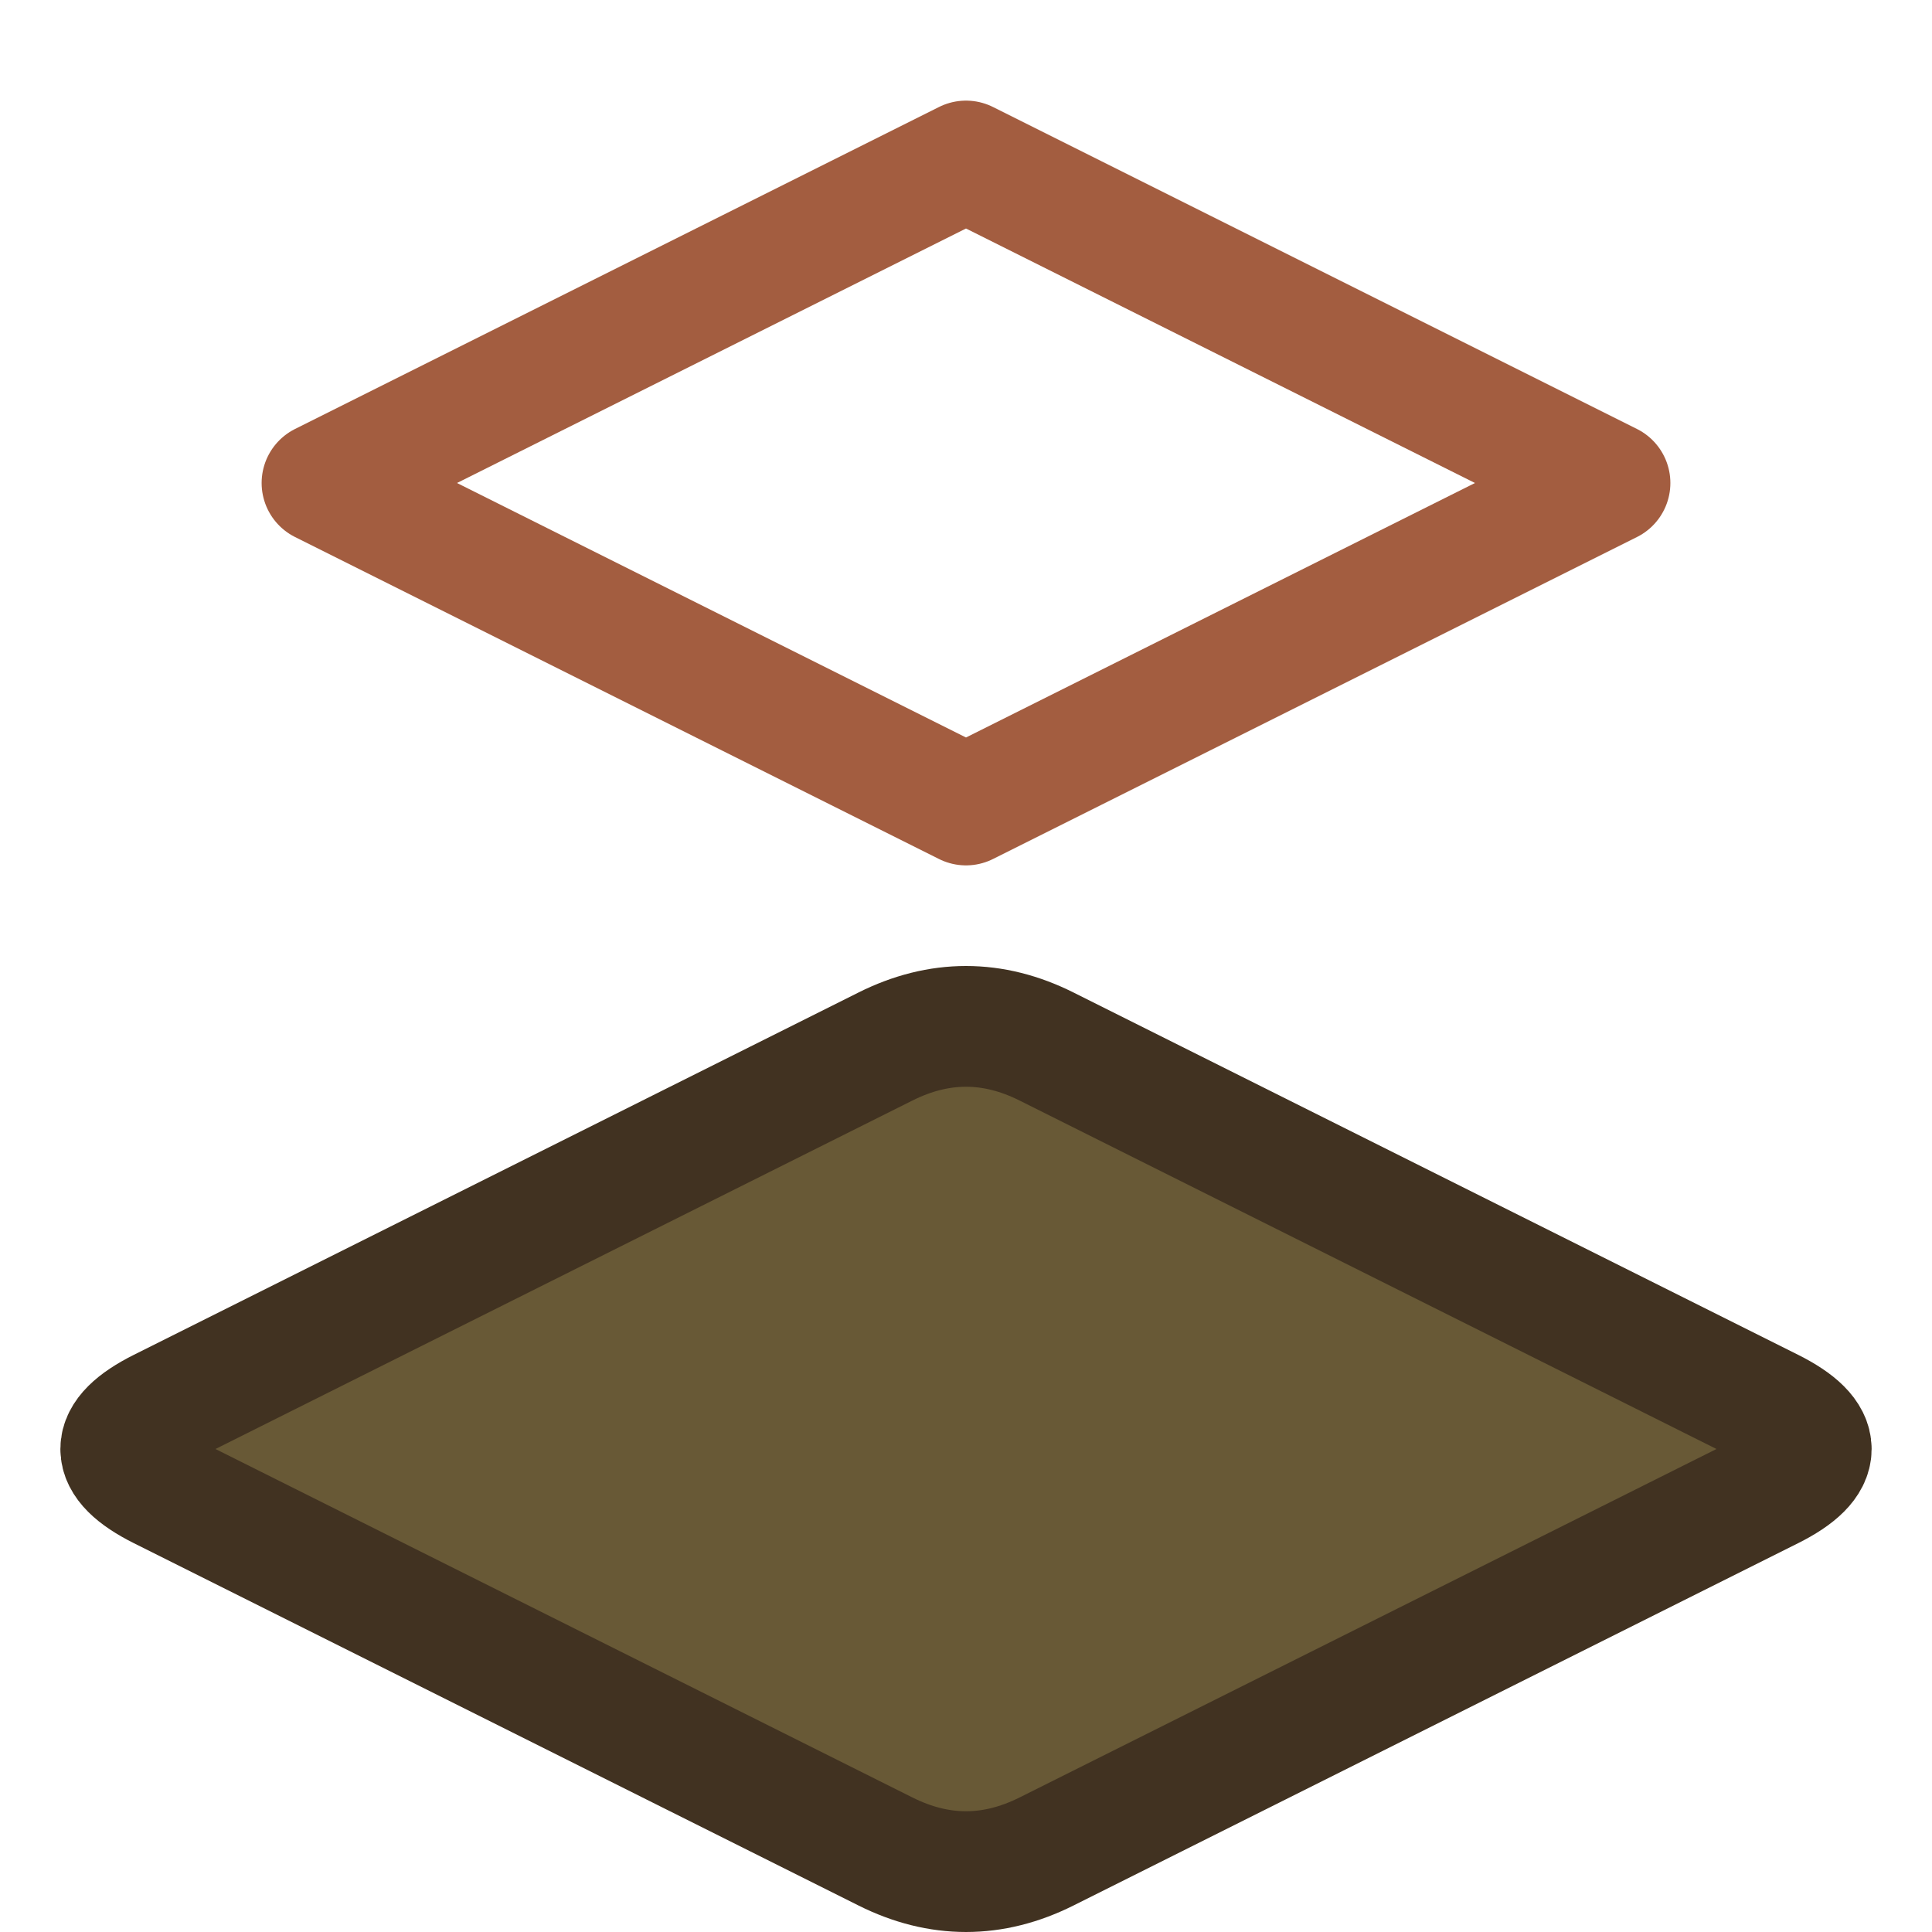
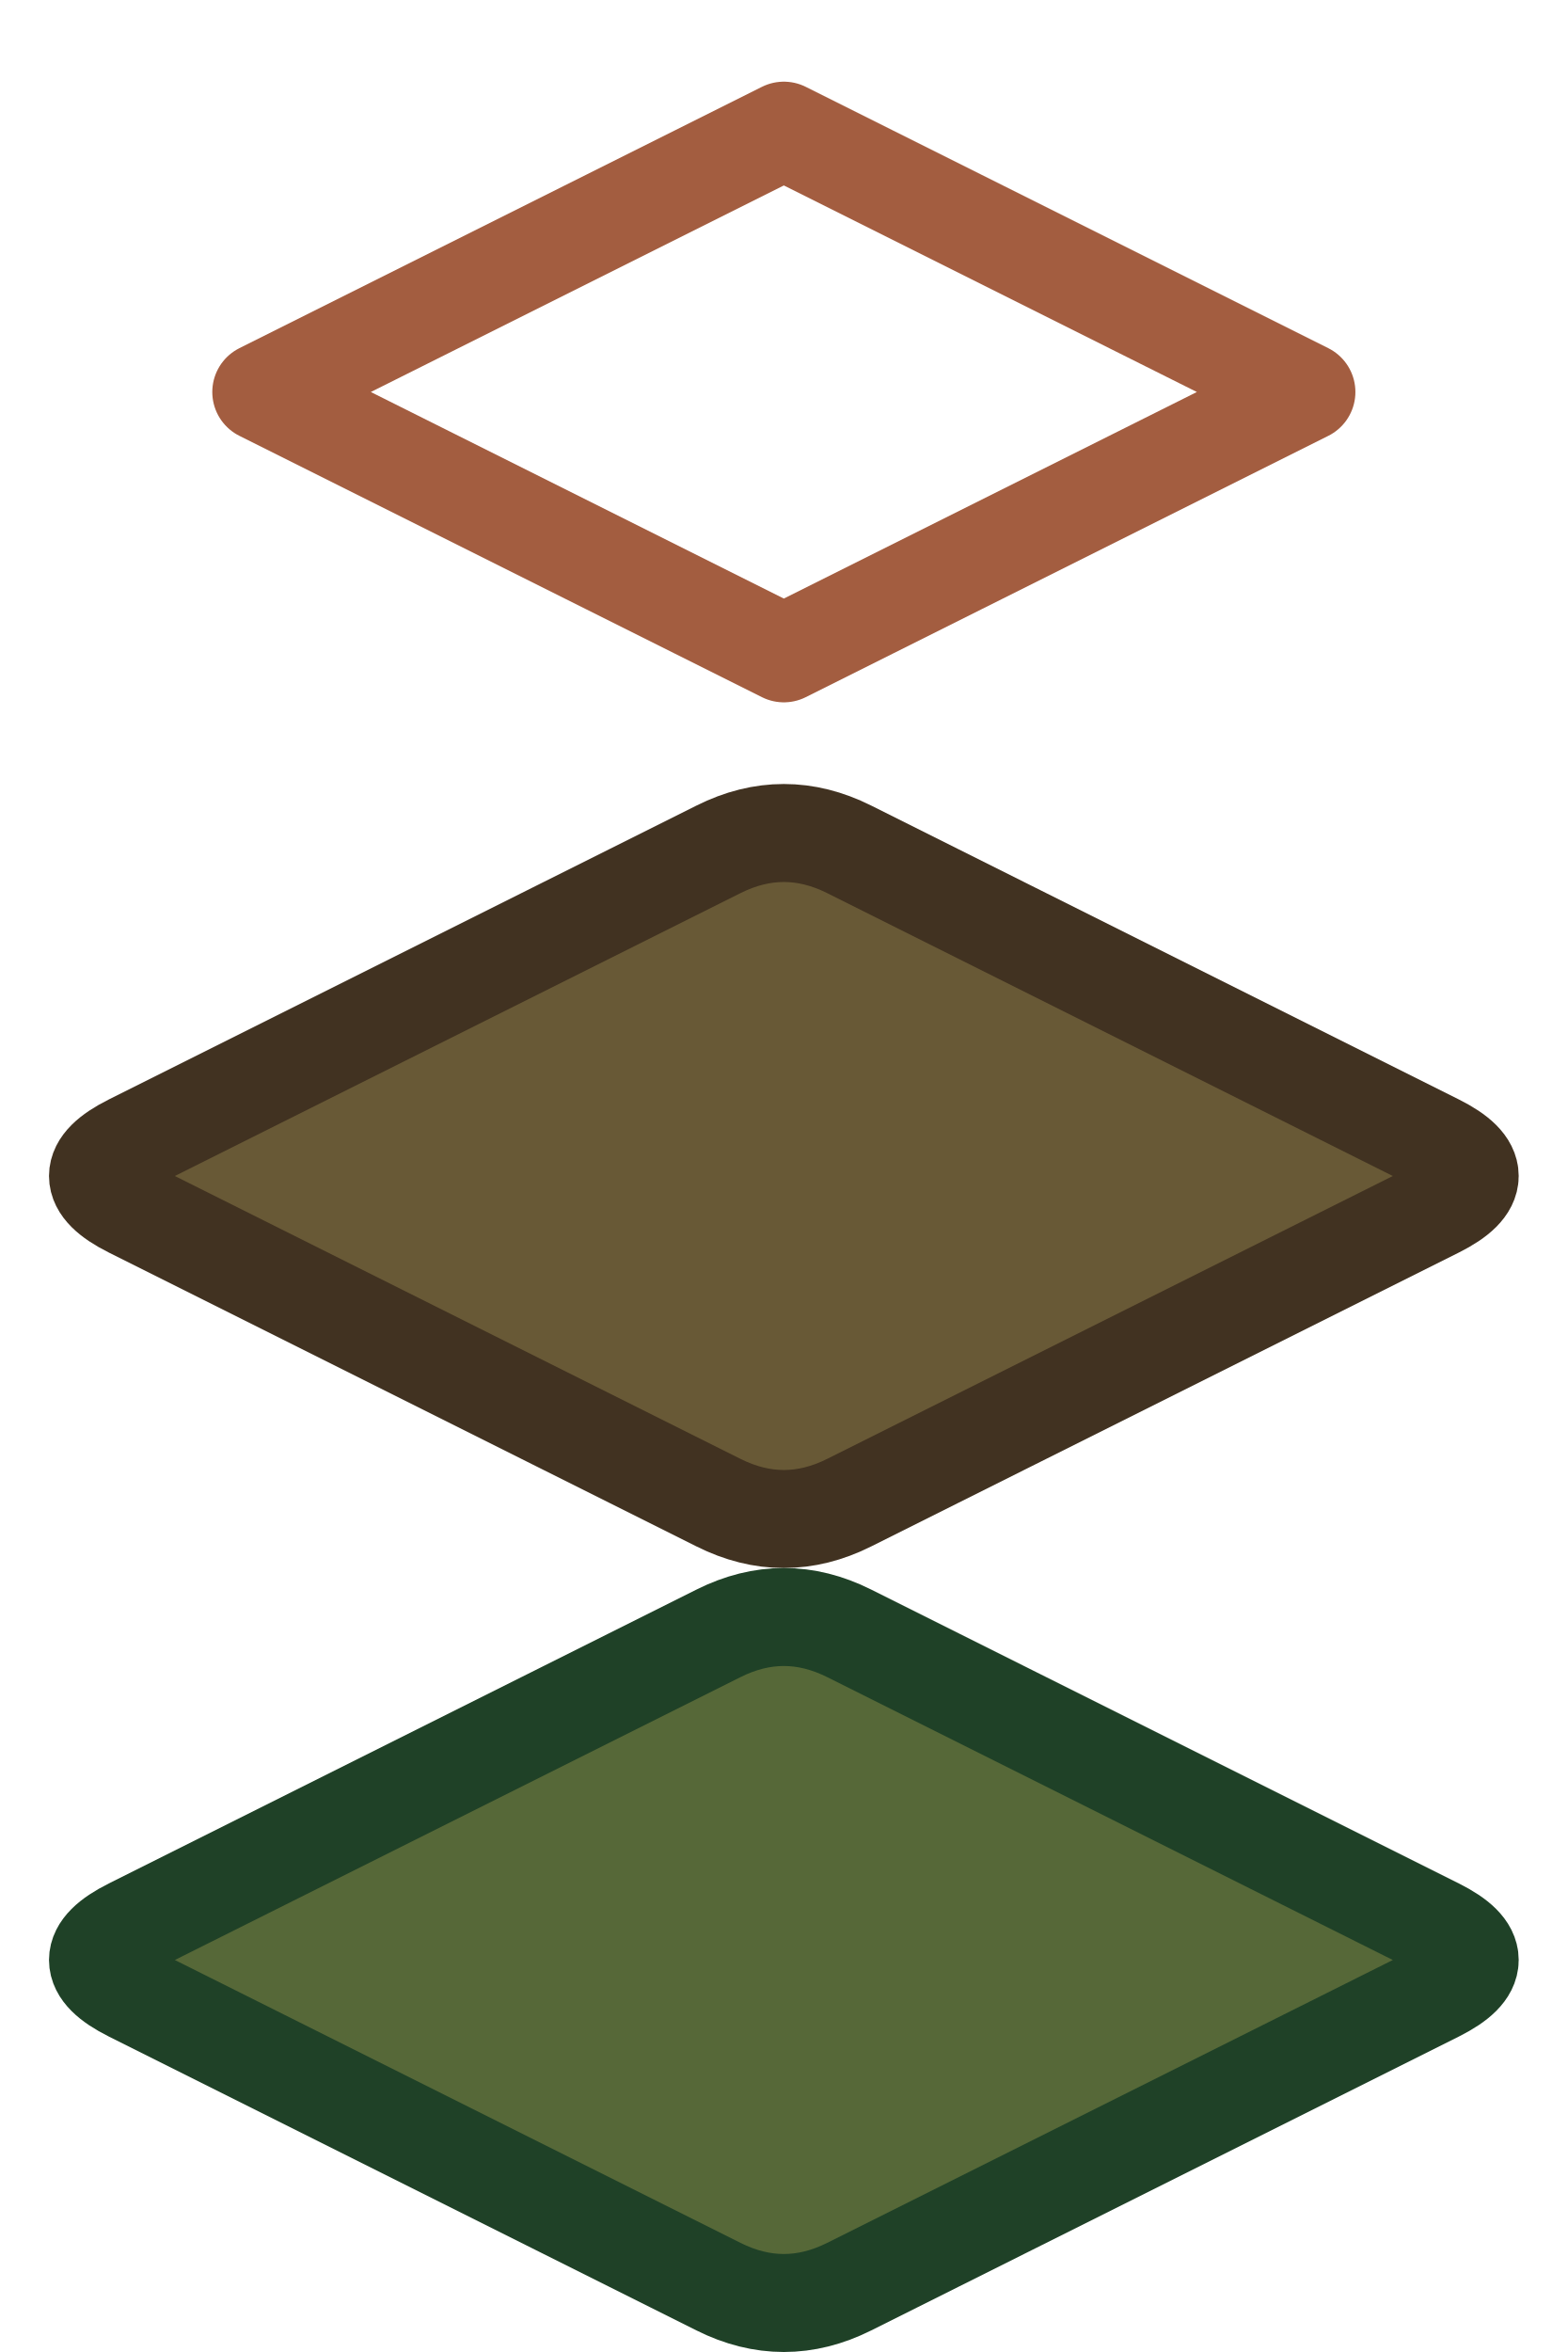
- <svg xmlns="http://www.w3.org/2000/svg" width="48" height="48">
+ <svg xmlns="http://www.w3.org/2000/svg" width="48" height="72">
  <path d="M8 12 24 20 40 12 24 4Z" fill="none" stroke-linejoin="round" stroke="#A35D40" stroke-width="3" />
  <path d="M4 11q-2 1 0 2L22 22q2 1 4 0L44 13q2-1 0-2L26 2q-2-1-4 0Zs0 0 0 0" fill="#584721" stroke-linejoin="round" stroke="#413221" stroke-width="3" transform="translate(0 24)" fill-opacity=".9" />
+   <path d="M4 11q-2 1 0 2L22 22q2 1 4 0L44 13q2-1 0-2L26 2q-2-1-4 0Zs0 0 0 0" fill="#445823" stroke-linejoin="round" stroke="#1F4127" stroke-width="3" transform="translate(0 48)" fill-opacity=".9" />
</svg>
